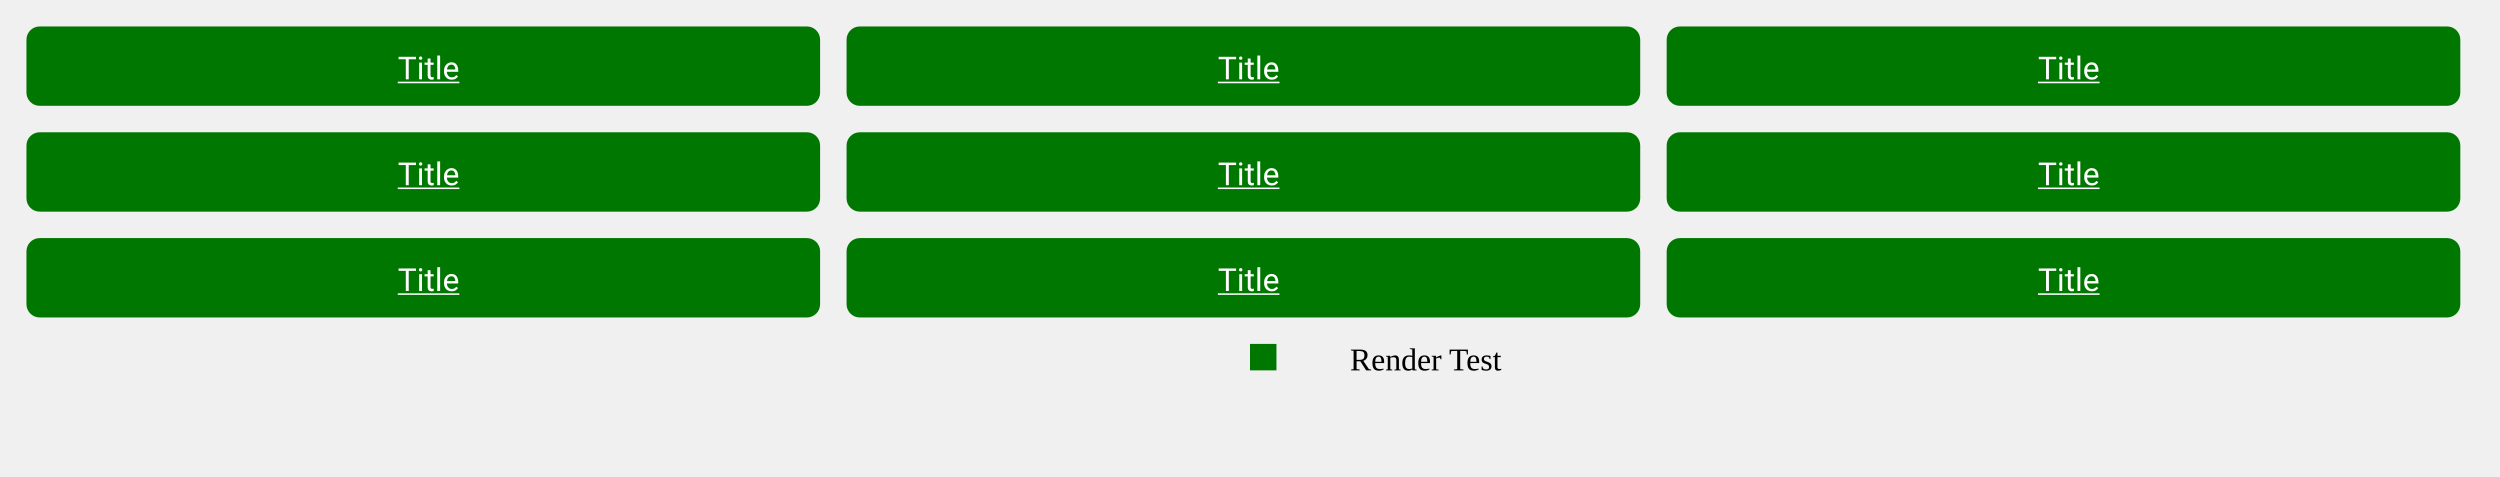
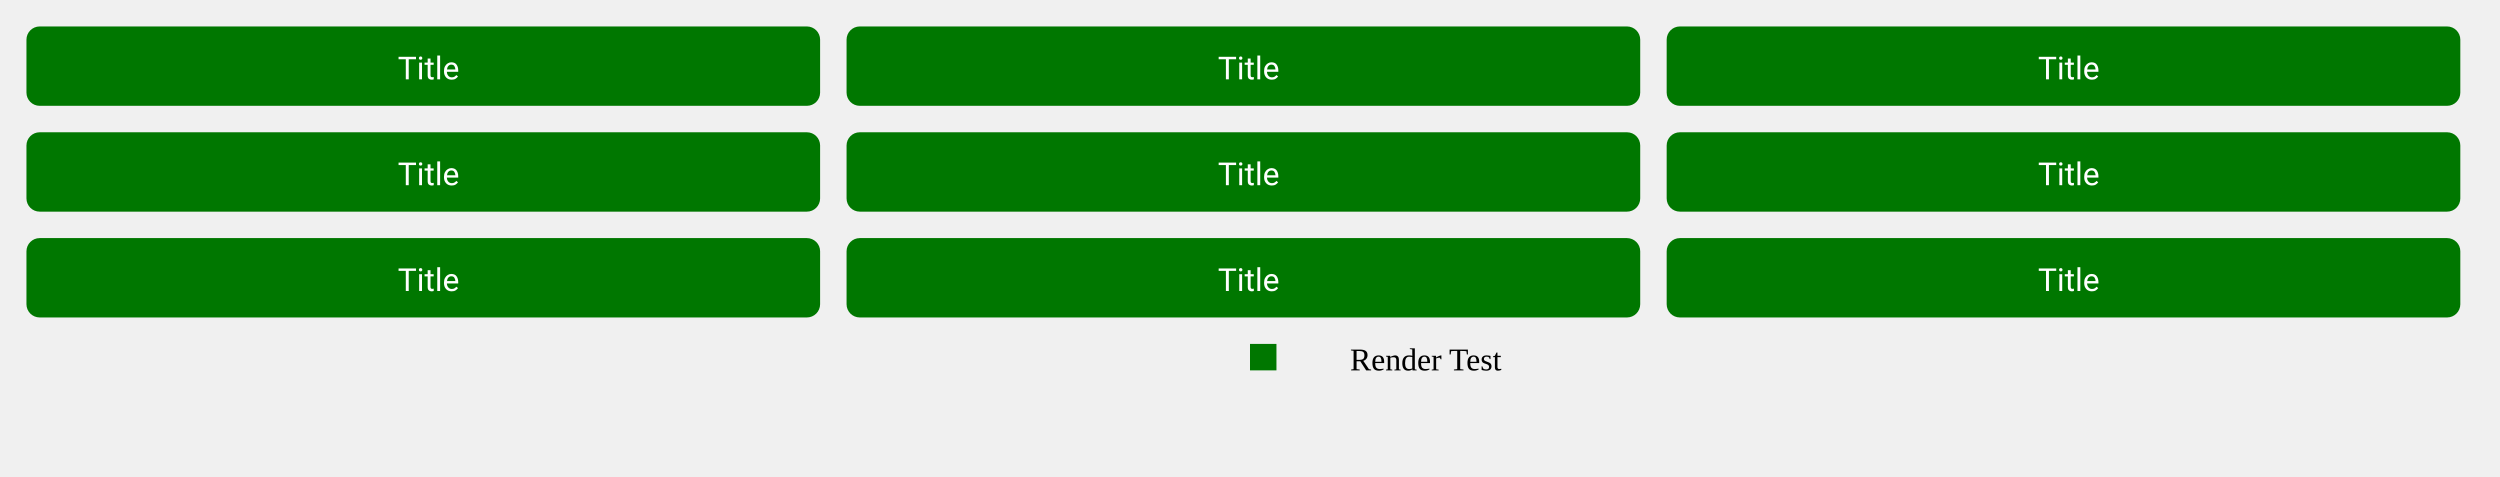
<svg xmlns="http://www.w3.org/2000/svg" xmlns:xlink="http://www.w3.org/1999/xlink" width="945" height="180" viewBox="0 0 945 180">
  <defs>
    <filter id="dropShadow" height="130%">
      <feGaussianBlur in="SourceAlpha" stdDeviation="1" />
      <feOffset dx="5" dy="5" result="offsetblur" />
      <feComponentTransfer>
        <feFuncA type="linear" slope="0.0" />
      </feComponentTransfer>
      <feMerge>
        <feMergeNode />
        <feMergeNode in="SourceGraphic" />
      </feMerge>
    </filter>
    <filter id="filter">
      <feMorphology in="SourceAlpha" operator="dilate" radius="2" result="OUTLINE" />
      <feComposite operator="out" in="OUTLINE" in2="SourceAlpha" />
    </filter>
    <linearGradient id="linear-gradient-0" gradientUnits="userSpaceOnUse" x1="162.375" y1="40.053" x2="162.375" y2="9.99">
      <stop offset="0" stop-color="#ff857a" stop-opacity="1" />
      <stop offset="1" stop-color="#f0a2b7" stop-opacity="1" />
    </linearGradient>
    <linearGradient id="linear-gradient-1" gradientUnits="userSpaceOnUse" x1="471.482" y1="39.988" x2="471.482" y2="9.983">
      <stop offset="0" stop-color="#ffa801" stop-opacity="1" />
      <stop offset="1" stop-color="#ffcc01" stop-opacity="1" />
    </linearGradient>
    <linearGradient id="linear-gradient-2" gradientUnits="userSpaceOnUse" x1="781.482" y1="39.988" x2="781.482" y2="9.983">
      <stop offset="0" stop-color="#cb43f6" stop-opacity="1" />
      <stop offset="1" stop-color="#ec4cbd" stop-opacity="1" />
    </linearGradient>
    <linearGradient id="linear-gradient-3" gradientUnits="userSpaceOnUse" x1="162.375" y1="80.053" x2="162.375" y2="49.99">
      <stop offset="0" stop-color="#ff857a" stop-opacity="1" />
      <stop offset="1" stop-color="#f0a2b7" stop-opacity="1" />
    </linearGradient>
    <linearGradient id="linear-gradient-4" gradientUnits="userSpaceOnUse" x1="471.482" y1="79.988" x2="471.482" y2="49.983">
      <stop offset="0" stop-color="#ffa801" stop-opacity="1" />
      <stop offset="1" stop-color="#ffcc01" stop-opacity="1" />
    </linearGradient>
    <linearGradient id="linear-gradient-5" gradientUnits="userSpaceOnUse" x1="781.482" y1="79.988" x2="781.482" y2="49.983">
      <stop offset="0" stop-color="#cb43f6" stop-opacity="1" />
      <stop offset="1" stop-color="#ec4cbd" stop-opacity="1" />
    </linearGradient>
    <circle id="myCircle" cx="0" cy="0" r="60" class="card" />
    <rect id="legendRect" x="0" y="0" width="10" height="10" class="legend" />
    <rect id="mySlimRect" x="0" y="0" width="150" height="150" rx="5" ry="5" class="card" />
    <rect id="myLargeRect" fill="#fffefa" x="0" y="0" width="300" height="400" rx="5" ry="5" class="card" filter="url(#dropShadow)"> </rect>
    <rect id="myLargerHeroRect" x="0" y="0" width="300" height="191" rx="5" ry="5" class="card" />
    <rect id="myPanel" x="0" y="0" width="300" height="30" rx="5" ry="5" class="card" />
  </defs>
-   <style> rect.card { filter: drop-shadow(3px 5px 2px rgb(0 0 0 / 0.0)); pointer-events: bounding-box; opacity: 1; } rect.card:hover { opacity: 0.6; } use.card { filter: drop-shadow(3px 5px 2px rgb(0 0 0 / 0.0)); pointer-events: bounding-box; opacity: 1; } use.card:hover { opacity: 0.6; } .card { pointer-events: bounding-box; opacity: 1; } .card:hover { opacity: 0.6; } .subtitle { font-family: -apple-system, BlinkMacSystemFont, "Segoe UI", Roboto, Helvetica, Arial, sans-serif, "Apple Color Emoji", "Segoe UI Emoji", "Segoe UI Symbol"; font-weight: normal; font-size: 10px; } rect.legend { pointer-events: bounding-box; opacity: 1; } rect.legend:hover { opacity: 0.6; } .label { font-family: -apple-system, BlinkMacSystemFont, "Segoe UI", Roboto, Helvetica, Arial, sans-serif, "Apple Color Emoji", "Segoe UI Emoji", "Segoe UI Symbol"; } </style>
+   <style> rect.card { filter: drop-shadow(3px 5px 2px rgb(0 0 0 / 0.0)); pointer-events: bounding-box; opacity: 1; } rect.card:hover { opacity: 0.6; } use.card { filter: drop-shadow(3px 5px 2px rgb(0 0 0 / 0.0)); pointer-events: bounding-box; opacity: 1; } use.card:hover { opacity: 0.6; } .card { pointer-events: bounding-box; opacity: 1; } .card:hover { opacity: 0.6; } .subtitle { font-family: -apple-system, BlinkMacSystemFont, "Segoe UI", Roboto, Helvetica, Arial, sans-serif, "Apple Color Emoji", "Segoe UI Emoji", "Segoe UI Symbol"; font-weight: normal; font-size: 10px; } rect.legend { pointer-events: bounding-box; opacity: 1; } rect.legend:hover { opacity: 0.6; } .label { font-family: -apple-system, BlinkMacSystemFont, "Segoe UI", Roboto, Helvetica, Arial, sans-serif, "Apple Color Emoji", "Segoe UI Emoji", "Segoe UI Symbol"; } .title { fill: white; font-family: -apple-system, BlinkMacSystemFont, "Segoe UI", Roboto, Helvetica, Arial, sans-serif, "Apple Color Emoji", "Segoe UI Emoji", "Segoe UI Symbol"; font-weight: normal; font-style: normal; font-size: 9pt; } </style>
  <g>
    <a xlink:href="https://docops.io/" target="_top">
      <use x="10" y="10" class="card" fill="#007700" xlink:href="#myPanel"> </use>
      <text class="category" visibility="hidden">Render Test</text>
      <text class="author" visibility="hidden">Steve Roach</text>
      <text class="date" visibility="hidden">1969-12-22</text>
    </a>
    <text x="162" y="30" text-anchor="middle" class="label">
-       <a xlink:href="https://docops.io/" class="title" target="_top" style="fill: #FFFFFF; text-decoration: underline;">Title</a>
+       <a xlink:href="https://docops.io/" class="title" style="fill: #ffffff; font-family: -apple-system, BlinkMacSystemFont, &quot;Segoe UI&quot;, Roboto, Helvetica, Arial, sans-serif, &quot;Apple Color Emoji&quot;, &quot;Segoe UI Emoji&quot;, &quot;Segoe UI Symbol&quot;; font-size: 9pt; font-weight: normal;" text-decoration="none">Title</a>
    </text>
    <a xlink:href="https://docops.io/" target="_top">
      <use x="320" y="10" class="card" fill="#007700" xlink:href="#myPanel"> </use>
      <text class="category" visibility="hidden">Render Test</text>
      <text class="author" visibility="hidden">Steve Roach</text>
      <text class="date" visibility="hidden">1969-12-22</text>
    </a>
    <text x="472" y="30" text-anchor="middle" class="label">
-       <a xlink:href="https://docops.io/" class="title" target="_top" style="fill: #FFFFFF; text-decoration: underline;">Title</a>
+       <a xlink:href="https://docops.io/" class="title" style="fill: #ffffff; font-family: -apple-system, BlinkMacSystemFont, &quot;Segoe UI&quot;, Roboto, Helvetica, Arial, sans-serif, &quot;Apple Color Emoji&quot;, &quot;Segoe UI Emoji&quot;, &quot;Segoe UI Symbol&quot;; font-size: 9pt; font-weight: normal;" text-decoration="none">Title</a>
    </text>
    <a xlink:href="https://docops.io/" target="_top">
      <use x="630" y="10" class="card" fill="#007700" xlink:href="#myPanel"> </use>
      <text class="category" visibility="hidden">Render Test</text>
      <text class="author" visibility="hidden">Steve Roach</text>
      <text class="date" visibility="hidden">1969-12-22</text>
    </a>
    <text x="782" y="30" text-anchor="middle" class="label">
-       <a xlink:href="https://docops.io/" class="title" target="_top" style="fill: #FFFFFF; text-decoration: underline;">Title</a>
+       <a xlink:href="https://docops.io/" class="title" style="fill: #ffffff; font-family: -apple-system, BlinkMacSystemFont, &quot;Segoe UI&quot;, Roboto, Helvetica, Arial, sans-serif, &quot;Apple Color Emoji&quot;, &quot;Segoe UI Emoji&quot;, &quot;Segoe UI Symbol&quot;; font-size: 9pt; font-weight: normal;" text-decoration="none">Title</a>
    </text>
  </g>
  <g>
    <a xlink:href="https://docops.io/" target="_top">
      <use x="10" y="50" class="card" fill="#007700" xlink:href="#myPanel"> </use>
      <text class="category" visibility="hidden">Render Test</text>
      <text class="author" visibility="hidden">Steve Roach</text>
      <text class="date" visibility="hidden">1969-12-22</text>
    </a>
    <text x="162" y="70" text-anchor="middle" class="label">
-       <a xlink:href="https://docops.io/" class="title" target="_top" style="fill: #FFFFFF; text-decoration: underline;">Title</a>
+       <a xlink:href="https://docops.io/" class="title" style="fill: #ffffff; font-family: -apple-system, BlinkMacSystemFont, &quot;Segoe UI&quot;, Roboto, Helvetica, Arial, sans-serif, &quot;Apple Color Emoji&quot;, &quot;Segoe UI Emoji&quot;, &quot;Segoe UI Symbol&quot;; font-size: 9pt; font-weight: normal;" text-decoration="none">Title</a>
    </text>
    <a xlink:href="https://docops.io/" target="_top">
      <use x="320" y="50" class="card" fill="#007700" xlink:href="#myPanel"> </use>
      <text class="category" visibility="hidden">Render Test</text>
      <text class="author" visibility="hidden">Steve Roach</text>
      <text class="date" visibility="hidden">1969-12-22</text>
    </a>
    <text x="472" y="70" text-anchor="middle" class="label">
-       <a xlink:href="https://docops.io/" class="title" target="_top" style="fill: #FFFFFF; text-decoration: underline;">Title</a>
+       <a xlink:href="https://docops.io/" class="title" style="fill: #ffffff; font-family: -apple-system, BlinkMacSystemFont, &quot;Segoe UI&quot;, Roboto, Helvetica, Arial, sans-serif, &quot;Apple Color Emoji&quot;, &quot;Segoe UI Emoji&quot;, &quot;Segoe UI Symbol&quot;; font-size: 9pt; font-weight: normal;" text-decoration="none">Title</a>
    </text>
    <a xlink:href="https://docops.io/" target="_top">
      <use x="630" y="50" class="card" fill="#007700" xlink:href="#myPanel"> </use>
      <text class="category" visibility="hidden">Render Test</text>
      <text class="author" visibility="hidden">Steve Roach</text>
      <text class="date" visibility="hidden">1969-12-22</text>
    </a>
    <text x="782" y="70" text-anchor="middle" class="label">
-       <a xlink:href="https://docops.io/" class="title" target="_top" style="fill: #FFFFFF; text-decoration: underline;">Title</a>
+       <a xlink:href="https://docops.io/" class="title" style="fill: #ffffff; font-family: -apple-system, BlinkMacSystemFont, &quot;Segoe UI&quot;, Roboto, Helvetica, Arial, sans-serif, &quot;Apple Color Emoji&quot;, &quot;Segoe UI Emoji&quot;, &quot;Segoe UI Symbol&quot;; font-size: 9pt; font-weight: normal;" text-decoration="none">Title</a>
    </text>
  </g>
  <g>
    <a xlink:href="https://docops.io/" target="_top">
      <use x="10" y="90" class="card" fill="#007700" xlink:href="#myPanel"> </use>
      <text class="category" visibility="hidden">Render Test</text>
      <text class="author" visibility="hidden">Steve Roach</text>
      <text class="date" visibility="hidden">1969-12-22</text>
    </a>
    <text x="162" y="110" text-anchor="middle" class="label">
-       <a xlink:href="https://docops.io/" class="title" target="_top" style="fill: #FFFFFF; text-decoration: underline;">Title</a>
+       <a xlink:href="https://docops.io/" class="title" style="fill: #ffffff; font-family: -apple-system, BlinkMacSystemFont, &quot;Segoe UI&quot;, Roboto, Helvetica, Arial, sans-serif, &quot;Apple Color Emoji&quot;, &quot;Segoe UI Emoji&quot;, &quot;Segoe UI Symbol&quot;; font-size: 9pt; font-weight: normal;" text-decoration="none">Title</a>
    </text>
    <a xlink:href="https://docops.io/" target="_top">
      <use x="320" y="90" class="card" fill="#007700" xlink:href="#myPanel"> </use>
      <text class="category" visibility="hidden">Render Test</text>
      <text class="author" visibility="hidden">Steve Roach</text>
      <text class="date" visibility="hidden">1969-12-22</text>
    </a>
    <text x="472" y="110" text-anchor="middle" class="label">
-       <a xlink:href="https://docops.io/" class="title" target="_top" style="fill: #FFFFFF; text-decoration: underline;">Title</a>
+       <a xlink:href="https://docops.io/" class="title" style="fill: #ffffff; font-family: -apple-system, BlinkMacSystemFont, &quot;Segoe UI&quot;, Roboto, Helvetica, Arial, sans-serif, &quot;Apple Color Emoji&quot;, &quot;Segoe UI Emoji&quot;, &quot;Segoe UI Symbol&quot;; font-size: 9pt; font-weight: normal;" text-decoration="none">Title</a>
    </text>
    <a xlink:href="https://docops.io/" target="_top">
      <use x="630" y="90" class="card" fill="#007700" xlink:href="#myPanel"> </use>
      <text class="category" visibility="hidden">Render Test</text>
      <text class="author" visibility="hidden">Steve Roach</text>
      <text class="date" visibility="hidden">1969-12-22</text>
    </a>
    <text x="782" y="110" text-anchor="middle" class="label">
-       <a xlink:href="https://docops.io/" class="title" target="_top" style="fill: #FFFFFF; text-decoration: underline;">Title</a>
+       <a xlink:href="https://docops.io/" class="title" style="fill: #ffffff; font-family: -apple-system, BlinkMacSystemFont, &quot;Segoe UI&quot;, Roboto, Helvetica, Arial, sans-serif, &quot;Apple Color Emoji&quot;, &quot;Segoe UI Emoji&quot;, &quot;Segoe UI Symbol&quot;; font-size: 9pt; font-weight: normal;" text-decoration="none">Title</a>
    </text>
  </g>
  <svg>
    <use x="50%" y="130" style="fill:#007700" class="card" xlink:href="#legendRect" />
    <text x="54%" y="140" class="legendText">Render Test</text>
  </svg>
</svg>
